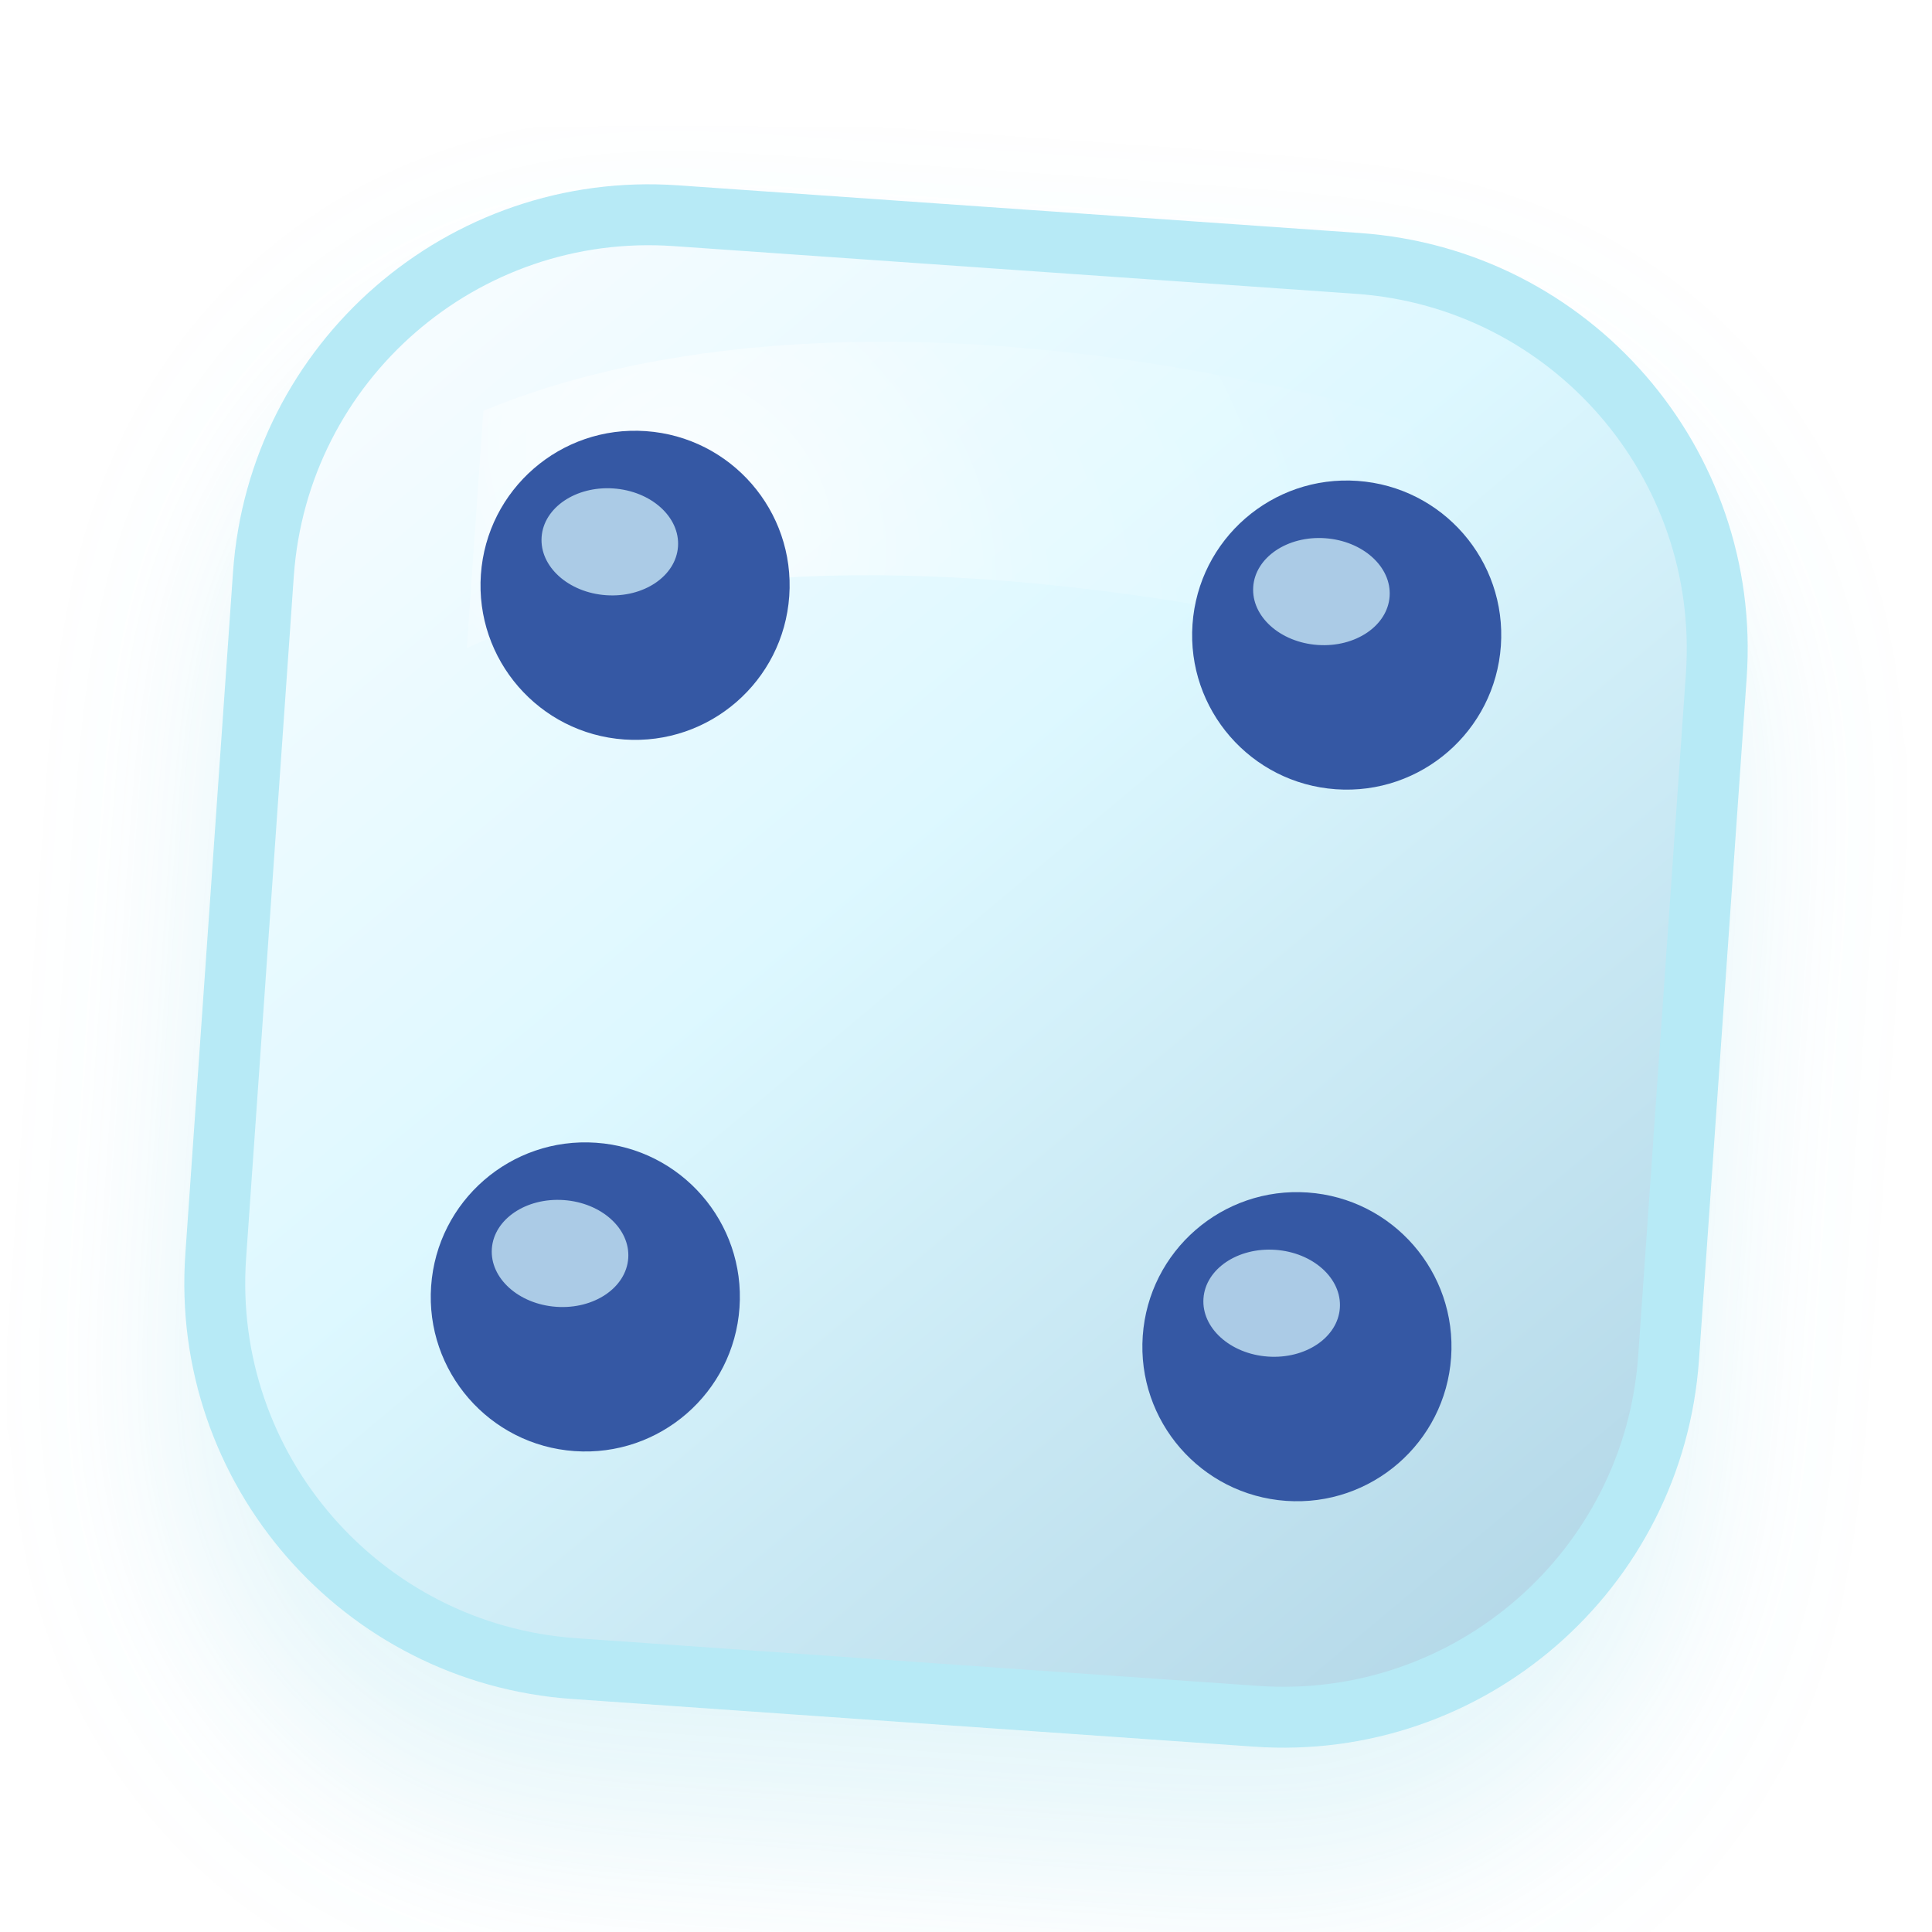
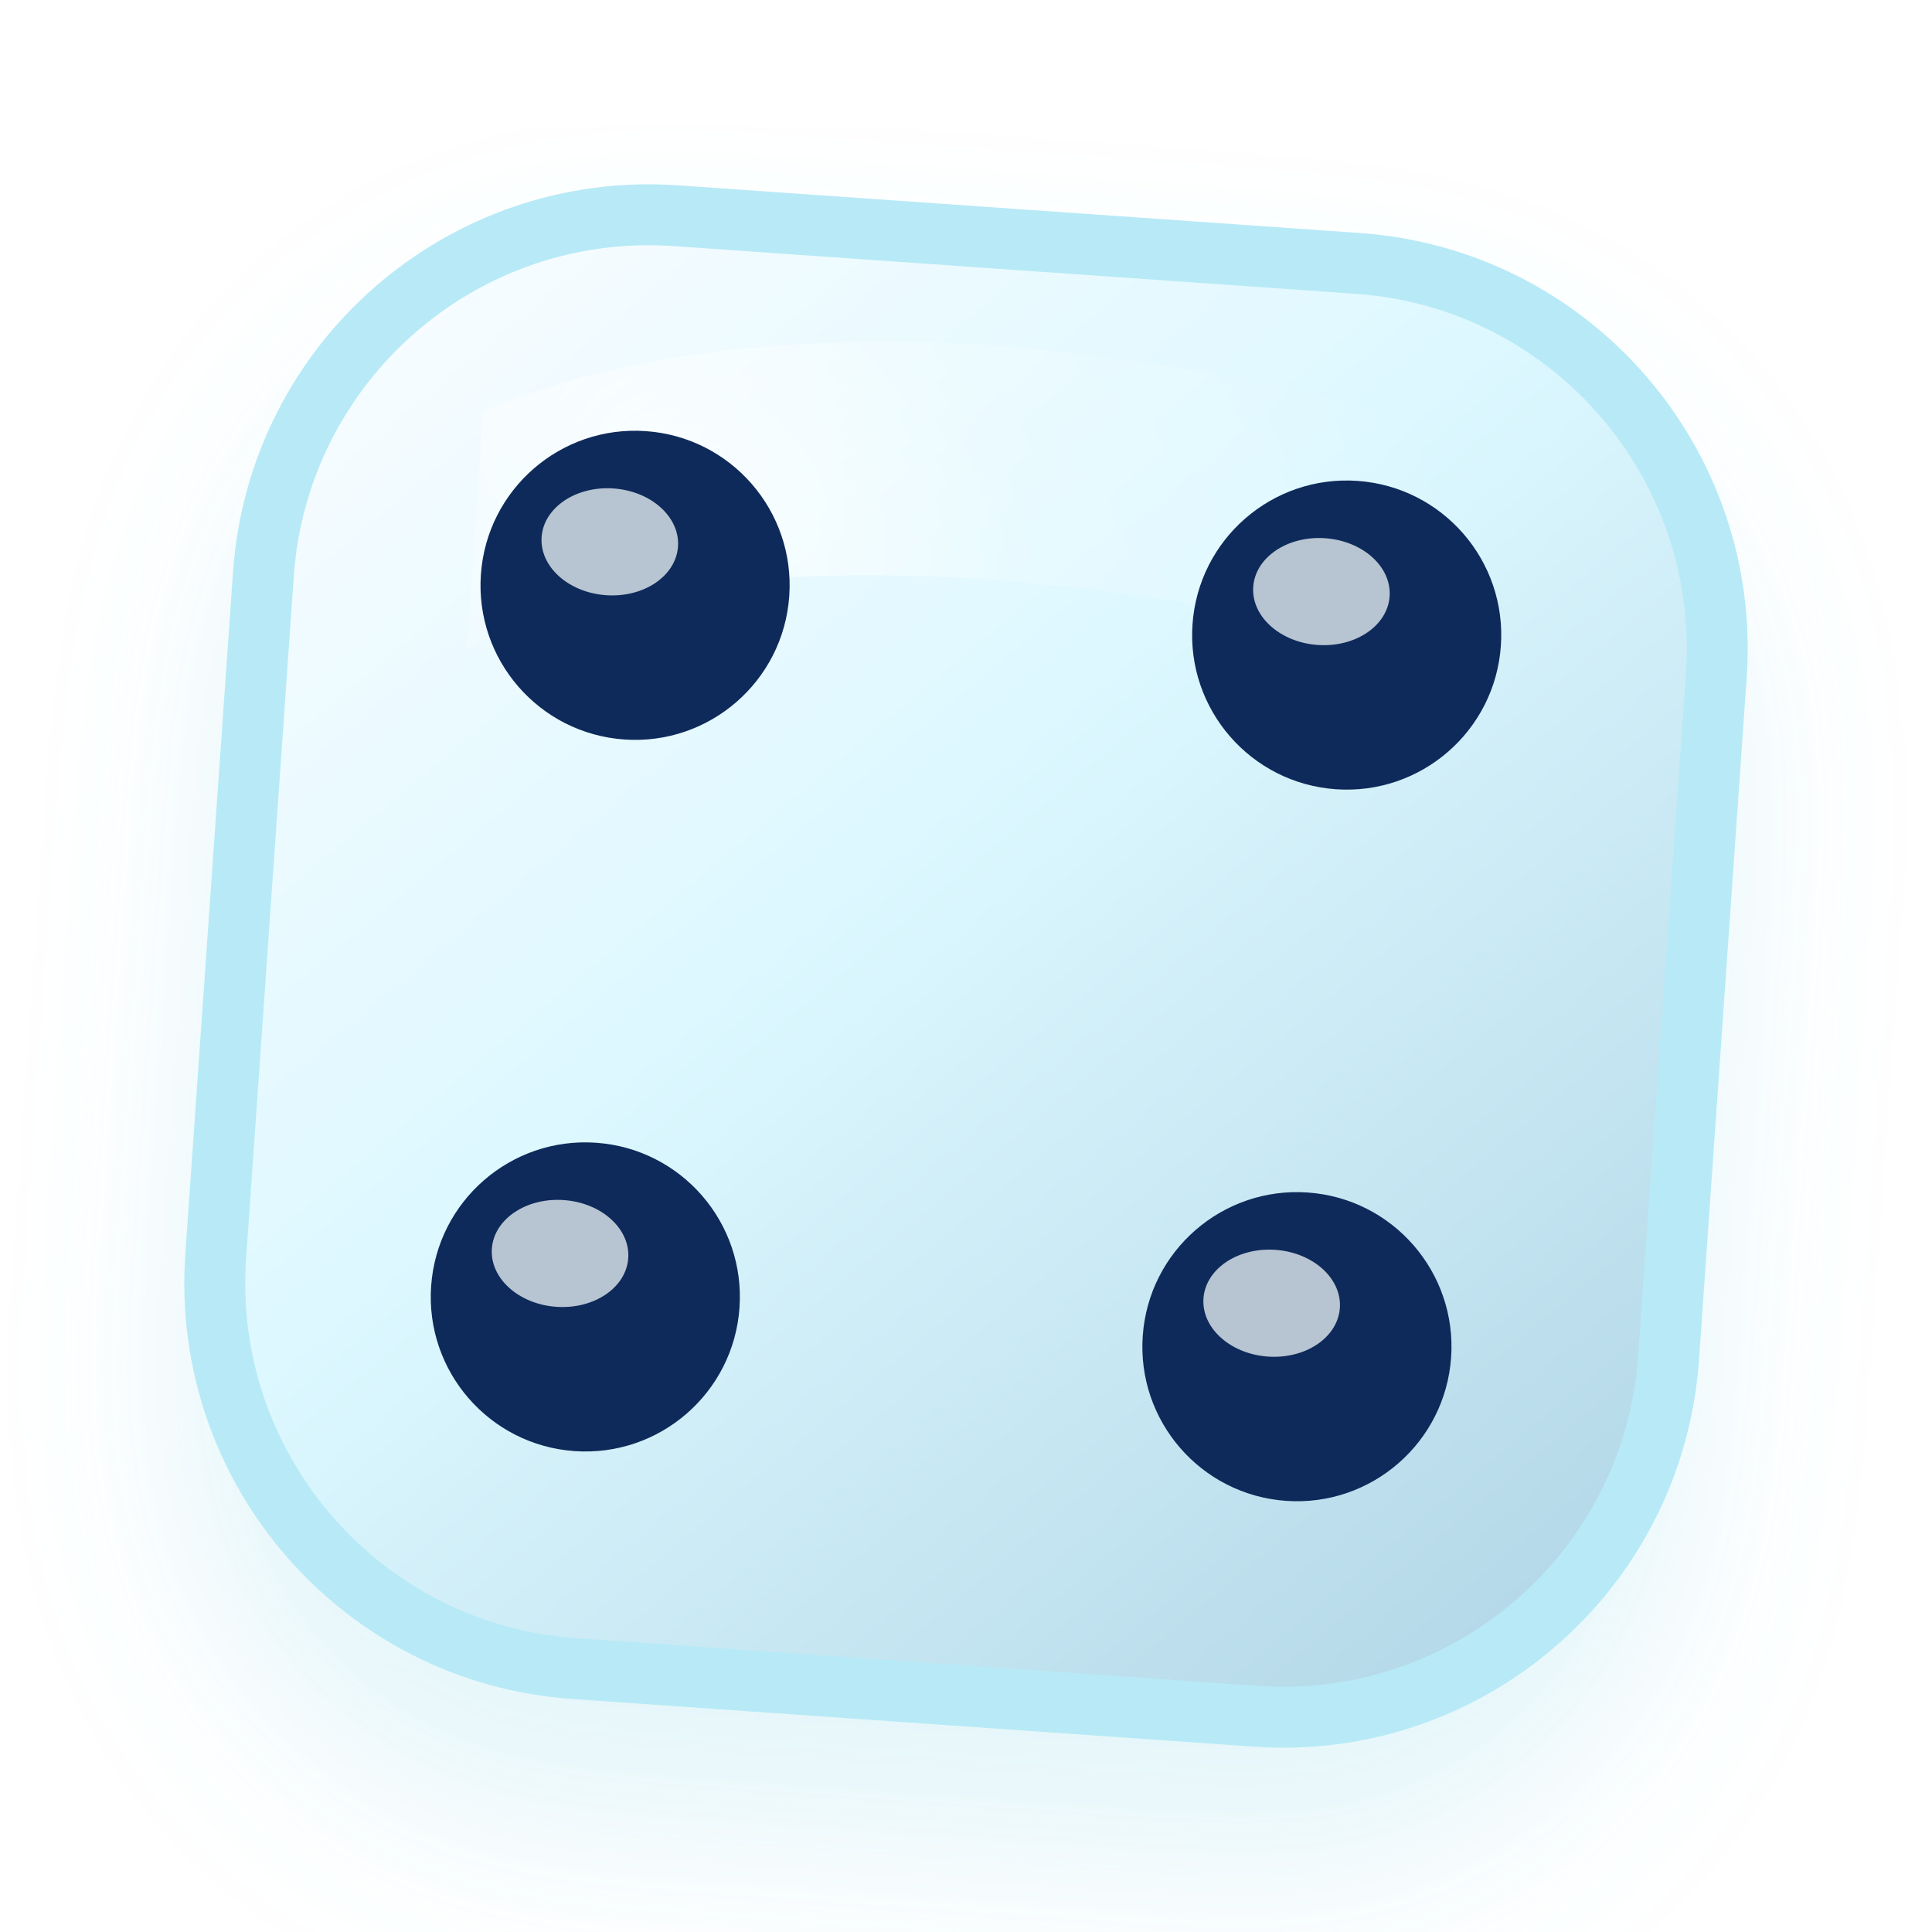
<svg xmlns="http://www.w3.org/2000/svg" preserveAspectRatio="xMidYMid meet" width="100%" height="100%" viewBox="0 0 26 26" fill="none">
  <defs>
    <linearGradient id="dieTopLight" x1="4.8" y1="4.5" x2="21.2" y2="21.5" gradientUnits="userSpaceOnUse">
      <stop offset="0" stop-color="#F7FCFF" />
      <stop offset=".42" stop-color="#DDF8FF" />
      <stop offset="1" stop-color="#B4D8E8" />
    </linearGradient>
    <radialGradient id="gloss" cx="0" cy="0" r="1" gradientUnits="userSpaceOnUse" gradientTransform="translate(9 7) rotate(38) scale(12 9)">
      <stop offset="0" stop-color="#FFFFFF" stop-opacity=".9" />
      <stop offset=".42" stop-color="#FFFFFF" stop-opacity=".24" />
      <stop offset="1" stop-color="#FFFFFF" stop-opacity="0" />
    </radialGradient>
    <filter id="shadow" x="-40%" y="-40%" width="180%" height="190%">
      <feDropShadow dx="0" dy="1.7" stdDeviation="1.2" flood-color="#6FCDE8" flood-opacity=".18" />
    </filter>
  </defs>
  <g filter="url(#shadow)" transform="rotate(4 13 13)">
    <rect x="3.2" y="3.2" width="19.6" height="19.6" rx="5.2" fill="url(#dieTopLight)" stroke="#B7EAF6" stroke-width=".82" />
    <path d="M6 6c2.4-1.2 6-1.7 10.4-1.1 2.5.3 4.2 1 5.2 2.2v3.1c-1-1.1-2.7-1.9-5.2-2.2C12 7.5 8.4 7.9 6 9.2V6Z" fill="url(#gloss)" opacity=".78" />
-     <circle cx="8.2" cy="8.2" r="2.08" fill="#3658A4" />
-     <ellipse cx="7.82" cy="7.64" rx=".92" ry=".72" fill="#D8F7FF" opacity=".72" />
-     <circle cx="17.8" cy="8.2" r="2.08" fill="#3658A4" />
-     <ellipse cx="17.42" cy="7.64" rx=".92" ry=".72" fill="#D8F7FF" opacity=".72" />
-     <circle cx="8.2" cy="17.8" r="2.08" fill="#3658A4" />
-     <ellipse cx="7.82" cy="17.24" rx=".92" ry=".72" fill="#D8F7FF" opacity=".72" />
-     <circle cx="17.8" cy="17.8" r="2.08" fill="#3658A4" />
-     <ellipse cx="17.42" cy="17.24" rx=".92" ry=".72" fill="#D8F7FF" opacity=".72" />
+     <circle cx="8.2" cy="8.2" r="2.08" fill="#102A5A" />
+     <ellipse cx="7.82" cy="7.64" rx=".92" ry=".72" fill="#F8FFFF" opacity=".72" />
+     <circle cx="17.8" cy="8.2" r="2.08" fill="#102A5A" />
+     <ellipse cx="17.42" cy="7.64" rx=".92" ry=".72" fill="#F8FFFF" opacity=".72" />
+     <circle cx="8.2" cy="17.8" r="2.08" fill="#102A5A" />
+     <ellipse cx="7.82" cy="17.24" rx=".92" ry=".72" fill="#F8FFFF" opacity=".72" />
+     <circle cx="17.8" cy="17.8" r="2.08" fill="#102A5A" />
+     <ellipse cx="17.42" cy="17.24" rx=".92" ry=".72" fill="#F8FFFF" opacity=".72" />
  </g>
</svg>
